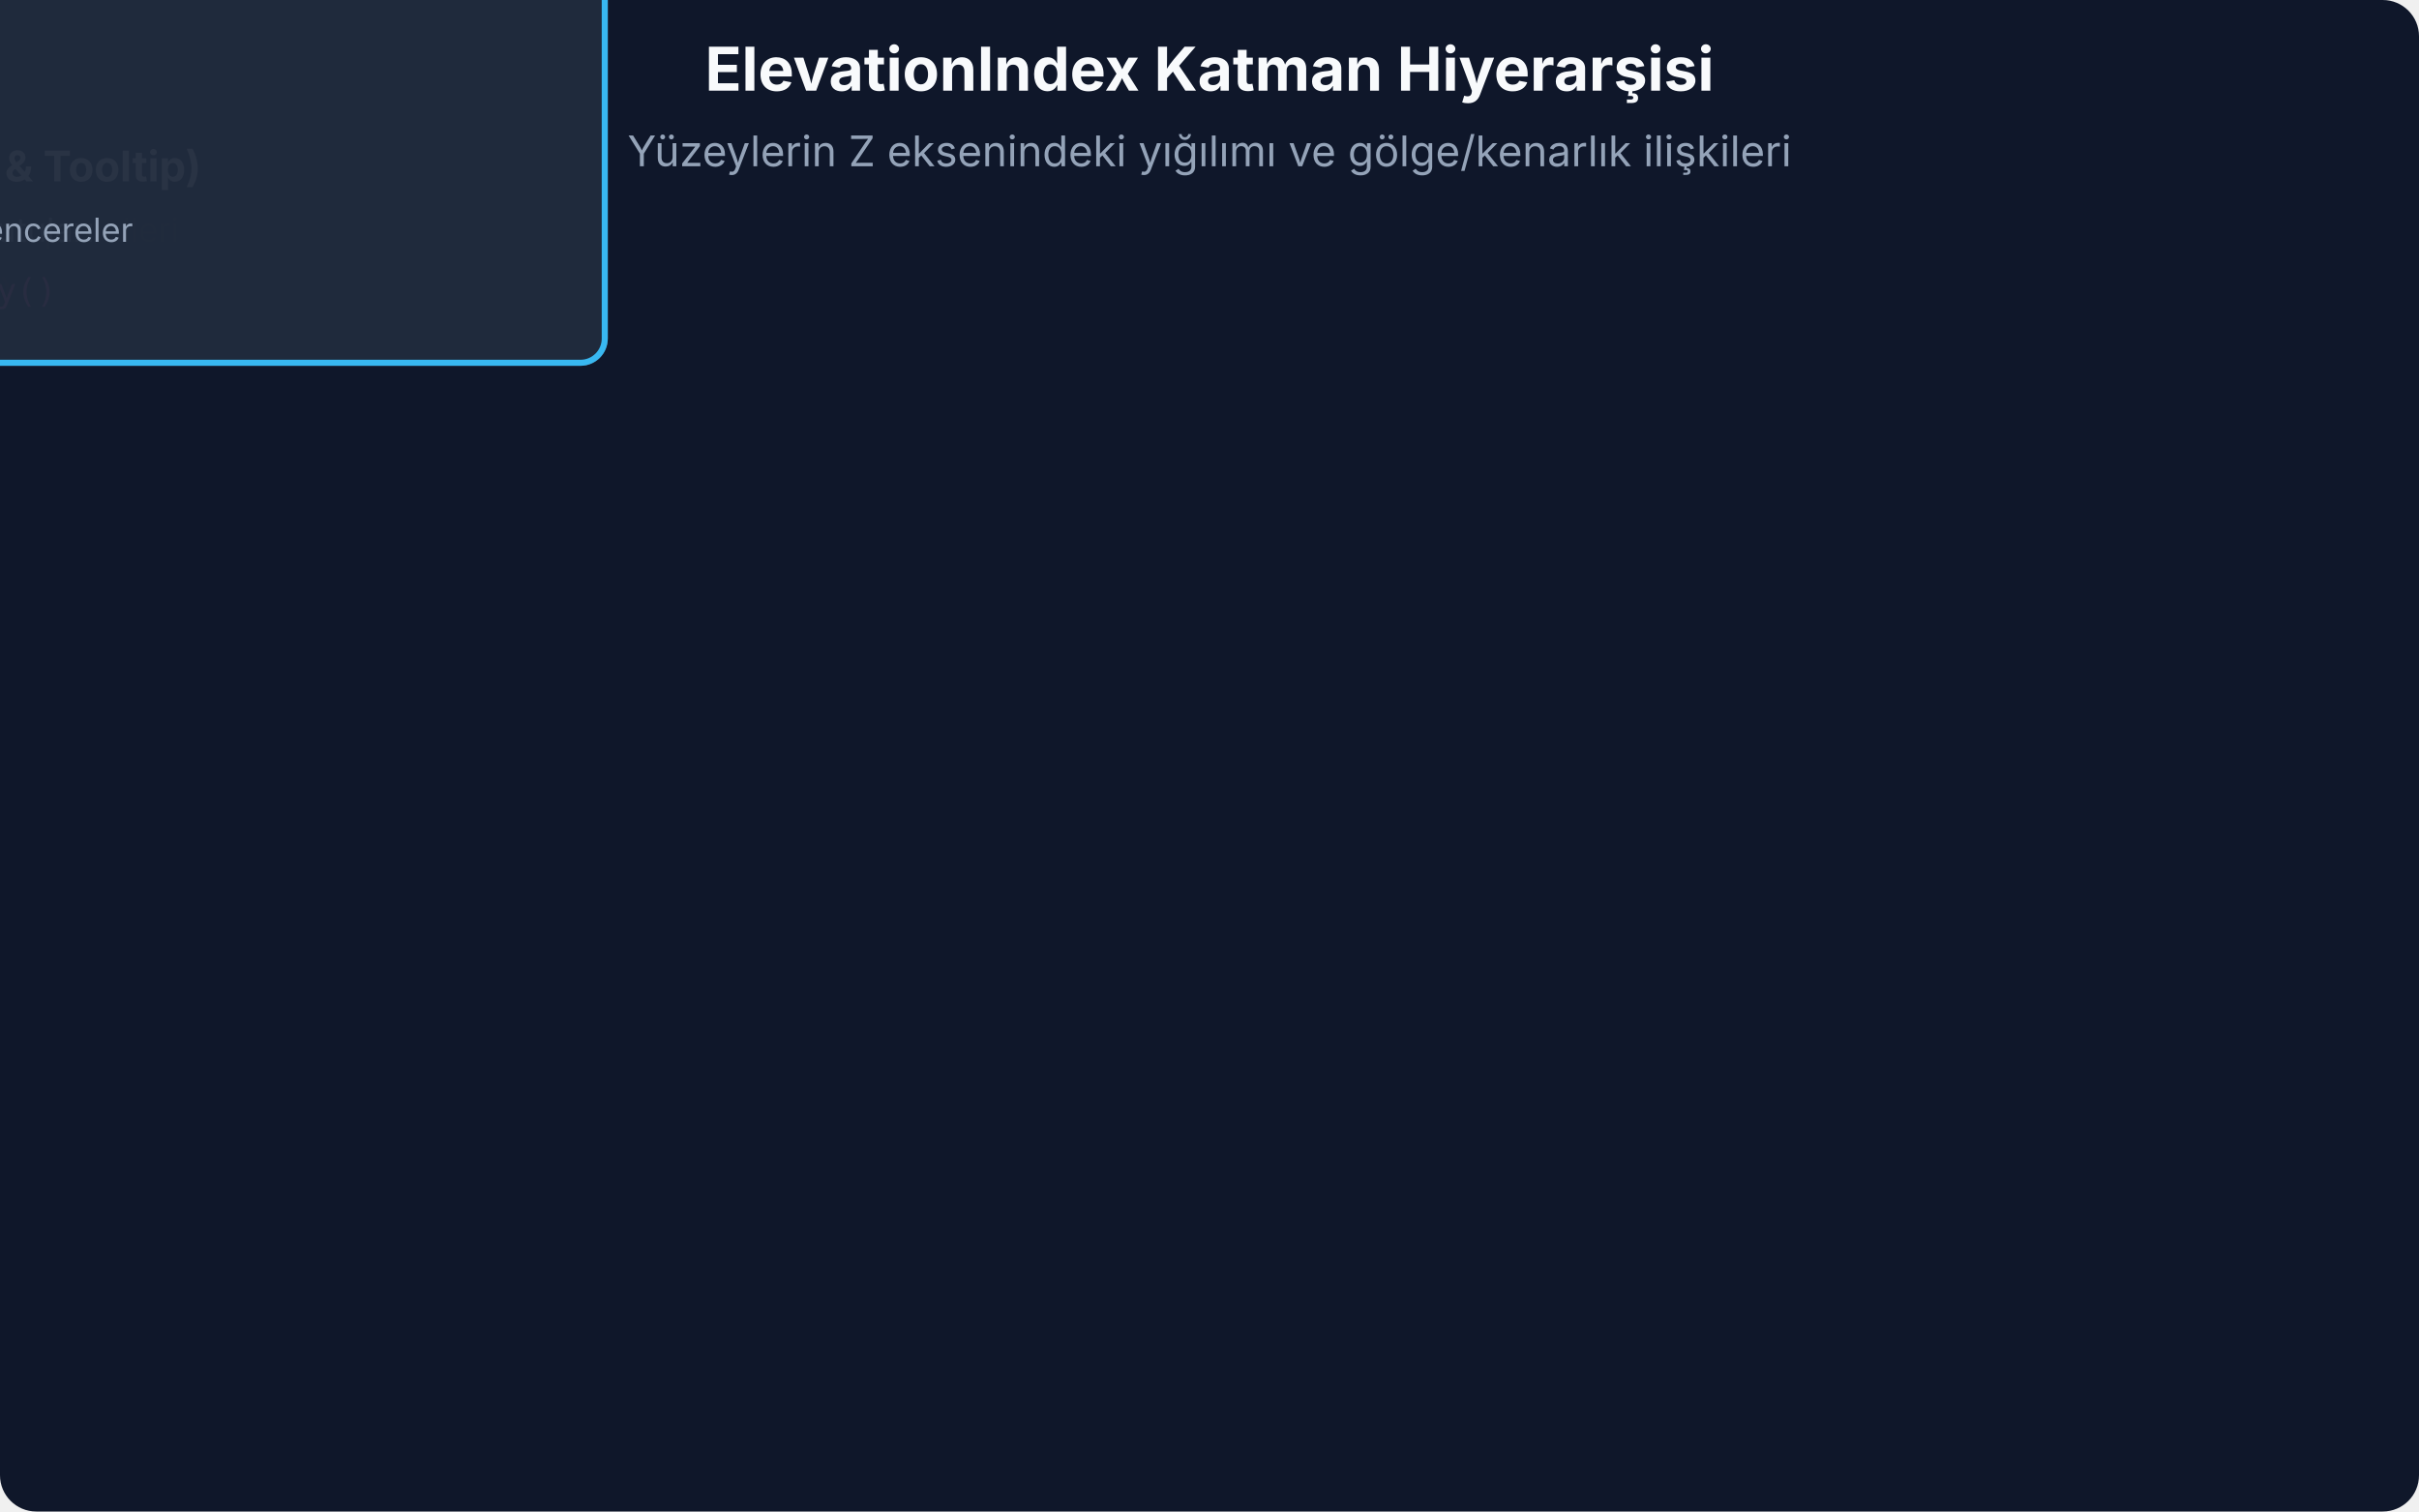
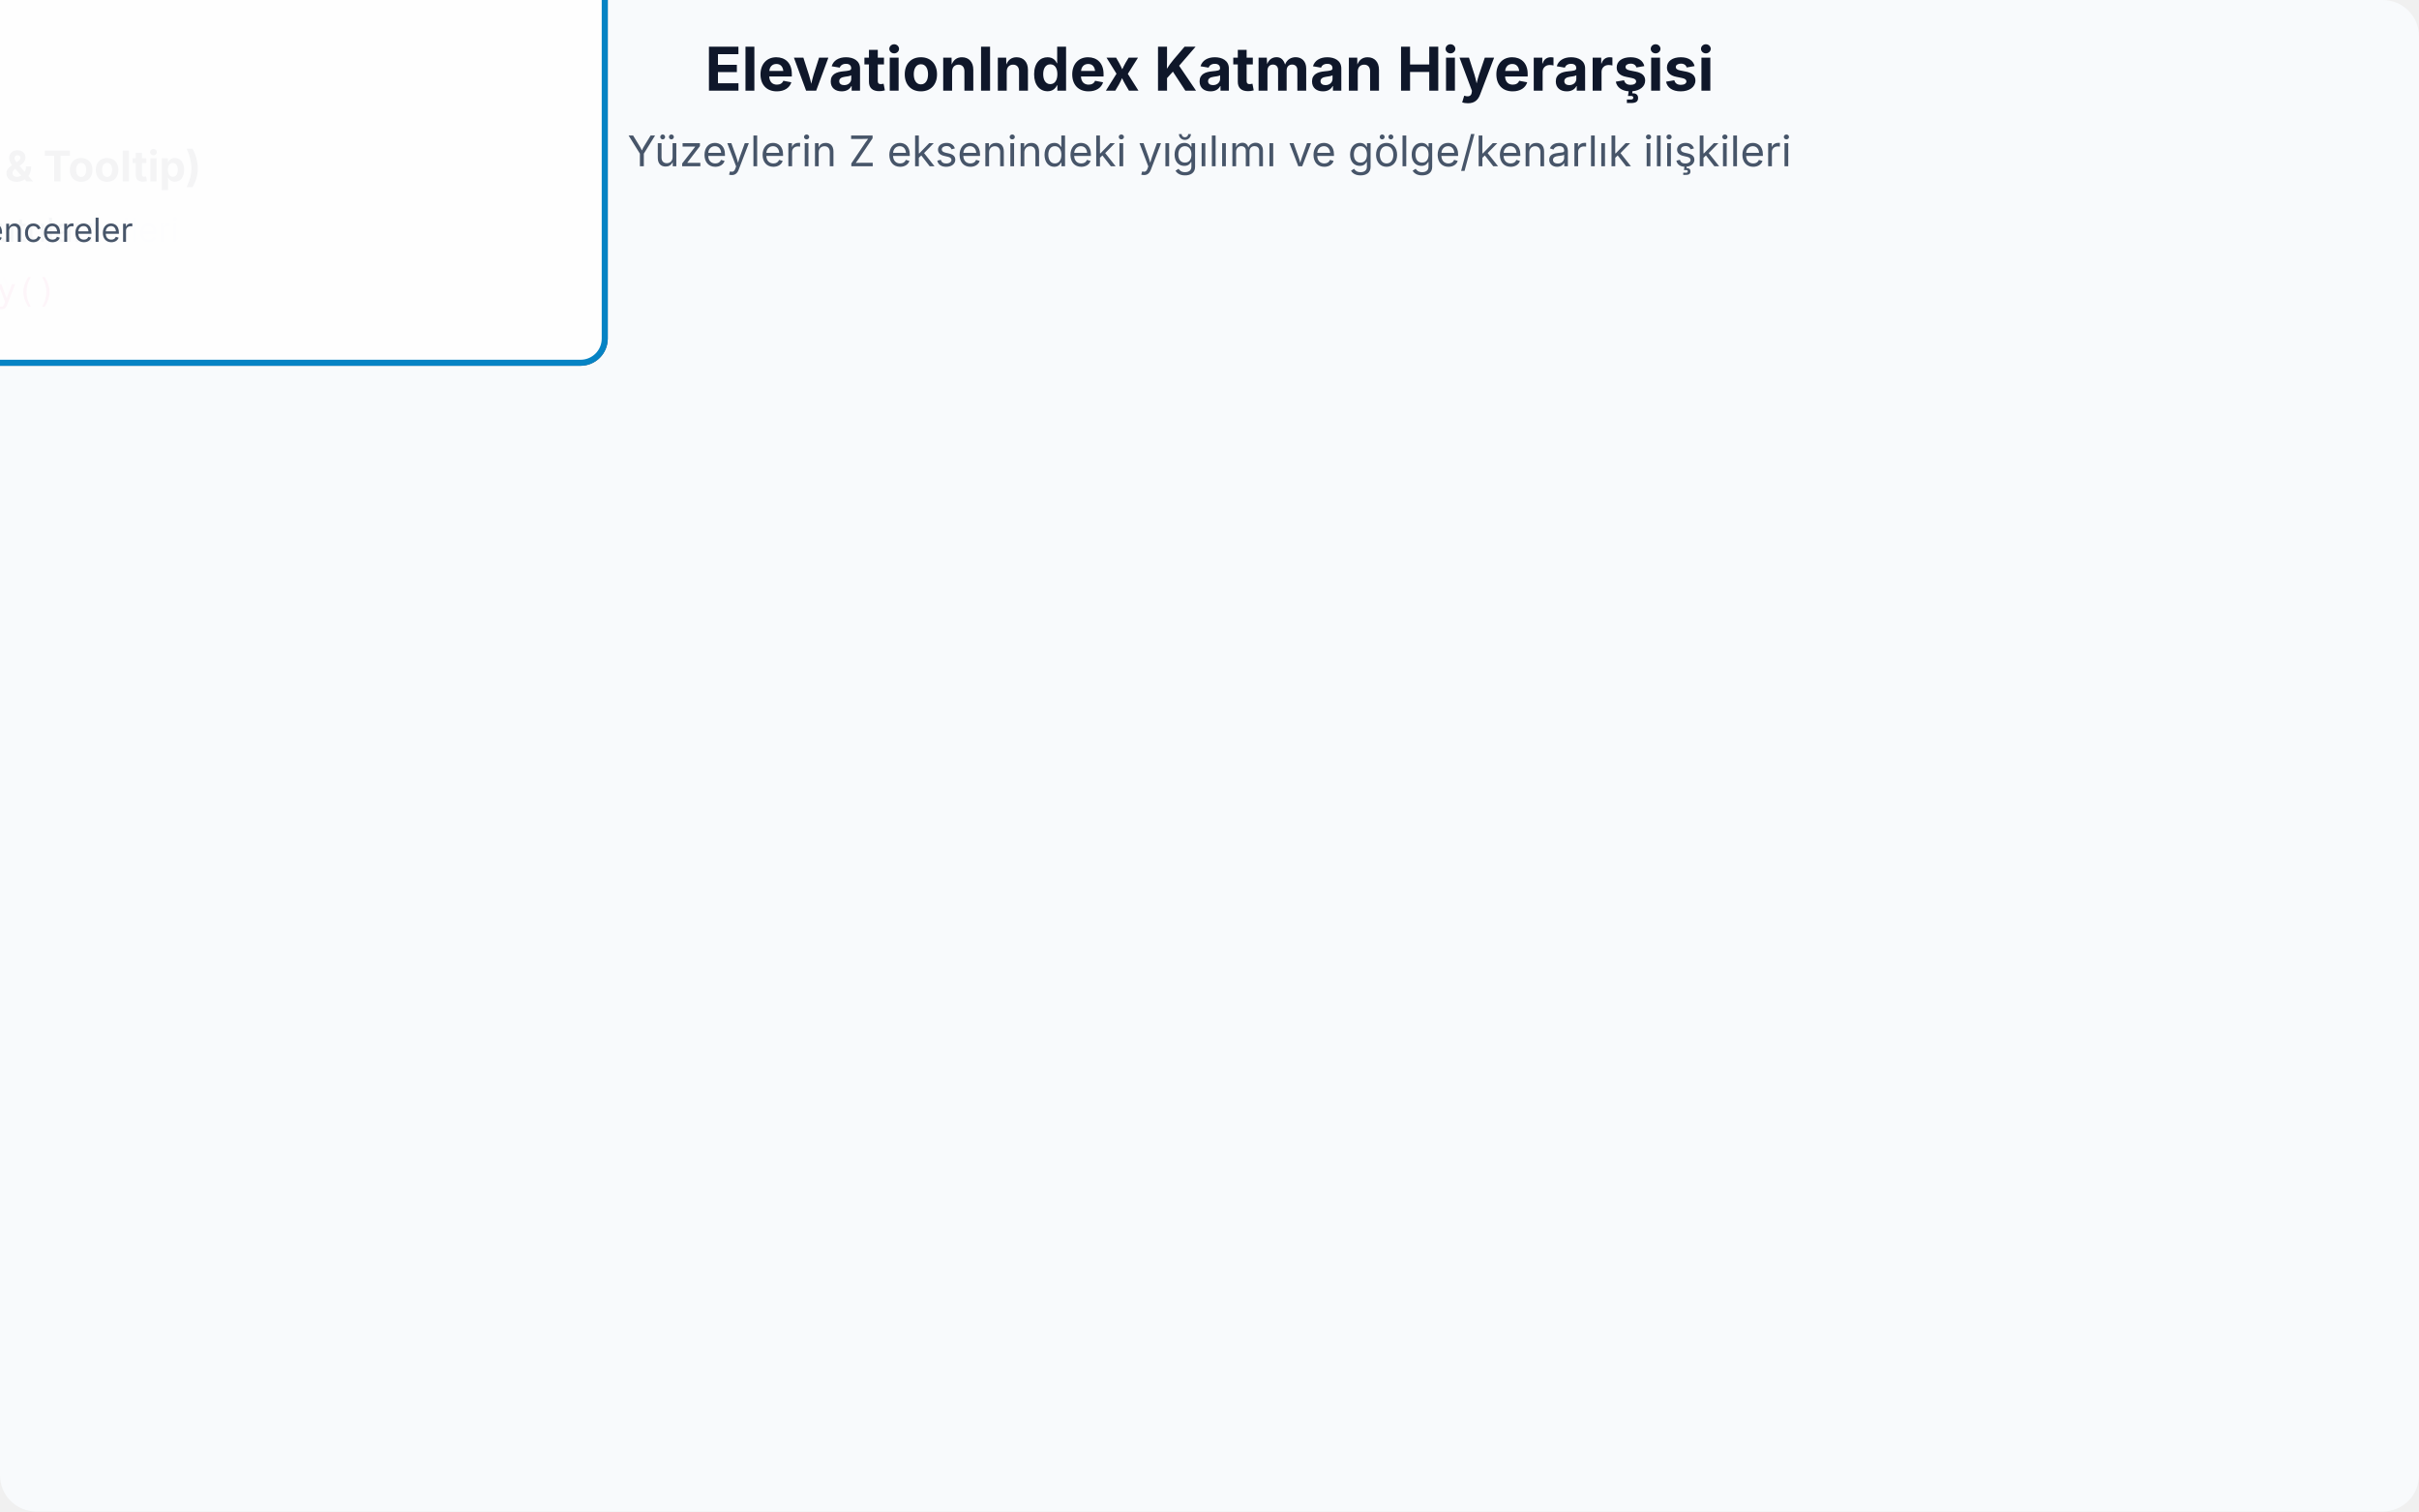
- <svg xmlns="http://www.w3.org/2000/svg" viewBox="0 0 800 500" width="100%" height="100%">
+ <svg xmlns="http://www.w3.org/2000/svg" viewBox="0 0 800 500">
  <defs>
    <style>
-       .bg { fill: #0f172a; rx: 12px; }
-       .title { font-family: system-ui, -apple-system, sans-serif; font-weight: 700; font-size: 20px; fill: #f8fafc; text-anchor: middle; }
-       .sub { font-family: system-ui, -apple-system, sans-serif; font-size: 14px; fill: #94a3b8; text-anchor: middle; }
+       .bg { fill: #f8fafc; rx: 12px; }
+       .title { font-family: system-ui, -apple-system, sans-serif; font-weight: 700; font-size: 20px; fill: #0f172a; text-anchor: middle; }
+       .sub { font-family: system-ui, -apple-system, sans-serif; font-size: 14px; fill: #475569; text-anchor: middle; }

      /* Colors and shadows for elevations */
-       .layer-bg { fill: #0f172a; stroke: #1e293b; stroke-width: 2; opacity: 0.9; }
-       .layer-surface { fill: #1e293b; stroke: #334155; stroke-width: 2; opacity: 0.9; }
-       .layer-elevated { fill: #334155; stroke: #475569; stroke-width: 2; opacity: 0.9; }
-       .layer-modal { fill: #1e293b; stroke: #38bdf8; stroke-width: 2; opacity: 0.95; }
+       .layer-bg { fill: #f1f5f9; stroke: #ffffff; stroke-width: 2; opacity: 0.9; }
+       .layer-surface { fill: #ffffff; stroke: #cbd5e1; stroke-width: 2; opacity: 0.9; }
+       .layer-elevated { fill: #e2e8f0; stroke: #475569; stroke-width: 2; opacity: 0.9; }
+       .layer-modal { fill: #ffffff; stroke: #0284c7; stroke-width: 2; opacity: 0.95; }

-       .text-lbl { font-family: system-ui, -apple-system, sans-serif; font-weight: bold; font-size: 14px; fill: #f8fafc; }
-       .text-desc { font-family: system-ui, -apple-system, sans-serif; font-size: 11px; fill: #94a3b8; }
-       .text-shadow-label { font-family: ui-monospace, SFMono-Regular, Menlo, monospace; font-size: 11px; fill: #f472b6; }
+       .text-lbl { font-family: system-ui, -apple-system, sans-serif; font-weight: bold; font-size: 14px; fill: #0f172a; }
+       .text-desc { font-family: system-ui, -apple-system, sans-serif; font-size: 11px; fill: #475569; }
+       .text-shadow-label { font-family: ui-monospace, SFMono-Regular, Menlo, monospace; font-size: 11px; fill: #db2777; }

      /* Floating animations */
      @keyframes float-modal {
        0%, 100% { transform: translate(400px, 190px) scale(1.26) rotateX(60deg) rotateZ(-7deg); }
        50% { transform: translate(400px, 170px) scale(1.26) rotateX(60deg) rotateZ(-7deg); }
      }
      @keyframes float-elevated {
        0%, 100% { transform: translate(400px, 240px) scale(1.44) rotateX(60deg) rotateZ(-7deg); }
        50% { transform: translate(400px, 225px) scale(1.44) rotateX(60deg) rotateZ(-7deg); }
      }
      @keyframes float-surface {
        0%, 100% { transform: translate(400px, 297px) scale(1.62) rotateX(60deg) rotateZ(-7deg); }
        50% { transform: translate(400px, 287px) scale(1.62) rotateX(60deg) rotateZ(-7deg); }
      }
      @keyframes float-base {
        0%, 100% { transform: translate(400px, 360px) scale(1.80) rotateX(60deg) rotateZ(-7deg); }
      }

      /* Explicit transform origins to prevent shifting */
      .modal-g {
        animation: float-modal 6s infinite ease-in-out;
        transform-origin: 0px 0px;
      }
      .elevated-g {
        animation: float-elevated 6s infinite ease-in-out;
        transform-origin: 0px 0px;
      }
      .surface-g {
        animation: float-surface 6s infinite ease-in-out;
        transform-origin: 0px 0px;
      }
      .base-g {
        animation: float-base 6s infinite ease-in-out;
        transform-origin: 0px 0px;
      }
    </style>
  </defs>
  <rect width="800" height="500" class="bg" />
  <text x="400" y="30" class="title">ElevationIndex Katman Hiyerarşisi</text>
  <text x="400" y="55" class="sub">Yüzeylerin Z eksenindeki yığılımı ve gölge/kenarlık ilişkileri</text>
  <g class="base-g">
    <rect x="-200" y="-120" width="400" height="240" rx="8" class="layer-bg" />
    <text x="-180" y="60" class="text-lbl">Background (Zemin)</text>
    <text x="-180" y="80" class="text-desc">Uygulamanın en alt pencere tabanı</text>
  </g>
  <g class="surface-g">
    <rect x="-200" y="-120" width="400" height="240" rx="8" class="layer-surface" />
    <text x="-180" y="60" class="text-lbl">Surface (Paneller &amp; Editör)</text>
    <text x="-180" y="80" class="text-desc">Editör alanları, sidebar ve workspace panelleri</text>
    <text x="-180" y="100" class="text-shadow-label">shadow_sm() / border_muted()</text>
  </g>
  <g class="elevated-g">
    <rect x="-200" y="-120" width="400" height="240" rx="8" class="layer-elevated" />
    <text x="-180" y="60" class="text-lbl">ElevatedSurface (Popover &amp; Tooltip)</text>
    <text x="-180" y="80" class="text-desc">Açılır menüler, dropdown ve bilgi kutuları</text>
    <text x="-180" y="100" class="text-shadow-label">shadow_md() / border_primary()</text>
  </g>
  <g class="modal-g">
    <rect x="-200" y="-120" width="400" height="240" rx="8" class="layer-modal" />
-     <text x="-180" y="60" class="text-lbl" fill="#38bdf8">ModalSurface (Dialogs)</text>
+     <text x="-180" y="60" class="text-lbl" fill="#0284c7">ModalSurface (Dialogs)</text>
    <text x="-180" y="80" class="text-desc">Kullanıcı eylemi bekleyen modal pencereler</text>
-     <text x="-180" y="100" class="text-shadow-label" fill="#38bdf8">shadow_2xl() / .border_2()</text>
+     <text x="-180" y="100" class="text-shadow-label" fill="#0284c7">shadow_2xl() / .border_2()</text>
  </g>
</svg>
